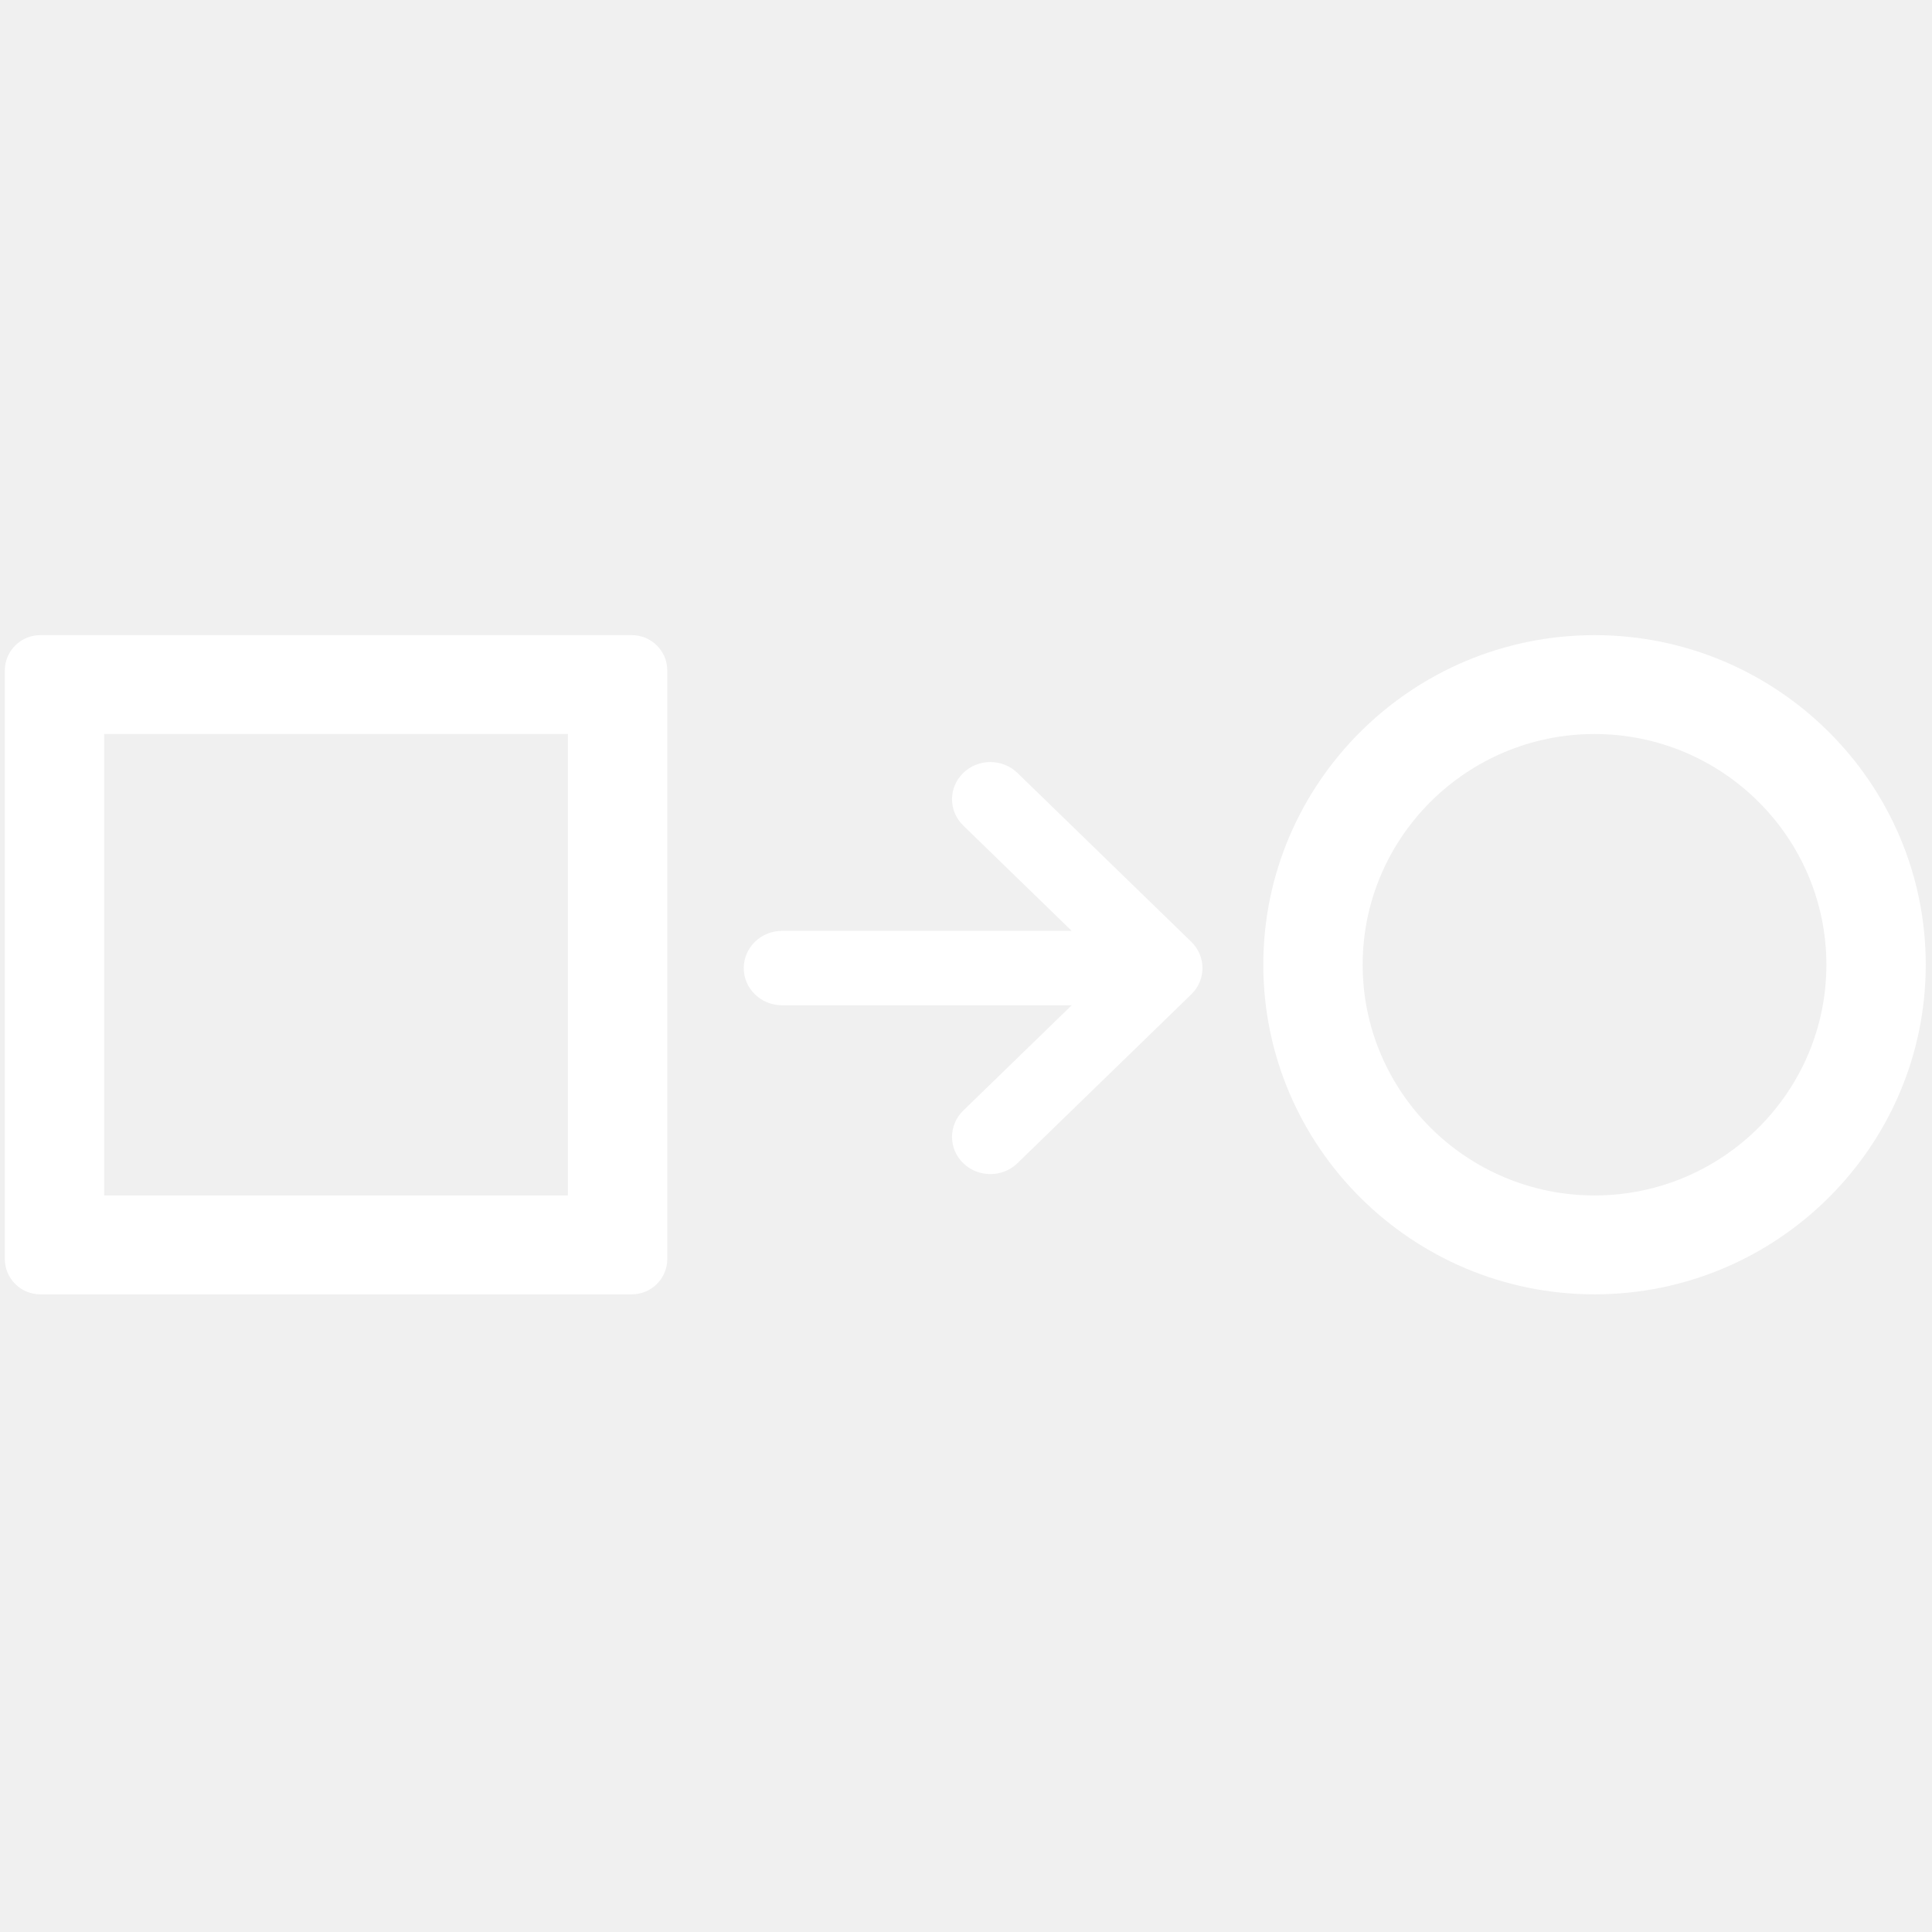
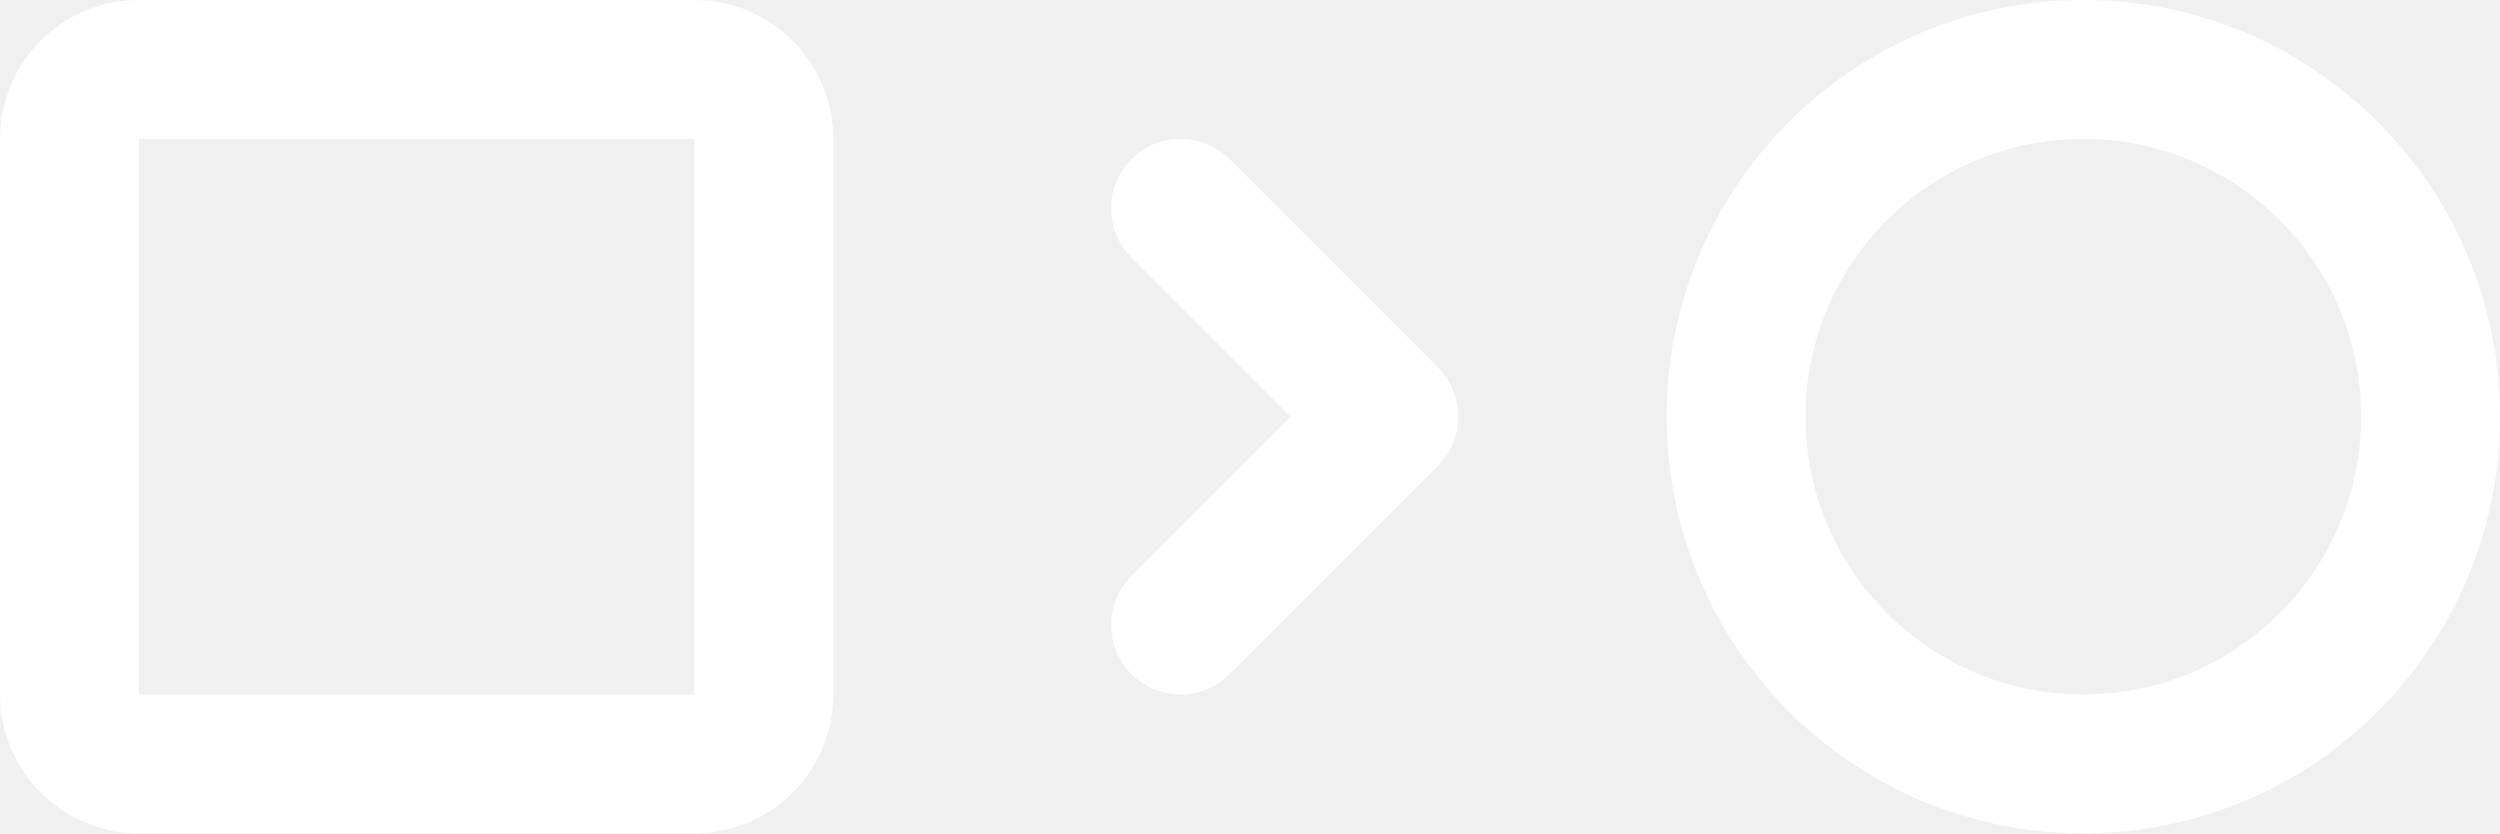
- <svg xmlns="http://www.w3.org/2000/svg" width="800px" height="800px" viewBox="0 0 800 800" version="1.1">
-   <g fill="none" fill-rule="evenodd">
-     <g fill="#ffffff">
-       <g transform="translate(2, 263)">
-         <path d="M658.254,0 C582.634,0 521.105,61.225 521.105,136.477 C521.105,211.729 582.634,272.954 658.254,272.954 C733.884,272.954 795.412,211.729 795.412,136.477 C795.412,61.225 733.884,0 658.254,0 L658.254,0 Z M658.255,232.011 C605.314,232.011 562.251,189.156 562.251,136.477 C562.251,83.798 605.314,40.943 658.255,40.943 C711.195,40.943 754.266,83.798 754.266,136.477 C754.266,189.156 711.195,232.011 658.255,232.011 L658.255,232.011 Z" id="Shape" />
-         <path d="M259.612,0 L14.695,0 C6.582,0 0,6.545 0,14.623 L0,258.332 C0,266.409 6.582,272.954 14.695,272.954 L259.612,272.954 C267.725,272.954 274.307,266.409 274.307,258.332 L274.307,14.623 C274.307,6.545 267.725,0 259.612,0 L259.612,0 Z M233.161,232.011 L41.146,232.011 L41.146,40.943 L233.161,40.943 L233.161,232.011 L233.161,232.011 Z" id="Shape" />
-         <path d="M396.865,57.058 C390.668,63.071 390.668,72.831 396.865,78.845 L441.76,122.449 L321.834,122.449 C313.076,122.449 305.97,129.345 305.97,137.857 C305.97,146.368 313.076,153.264 321.834,153.264 L441.76,153.264 L396.865,196.869 C390.668,202.882 390.668,212.642 396.865,218.656 C399.964,221.665 404.022,223.17 408.081,223.17 C412.14,223.17 416.199,221.665 419.297,218.656 L491.272,148.75 C497.469,142.737 497.469,132.977 491.272,126.963 L419.297,57.058 C413.101,51.039 403.062,51.039 396.865,57.058 Z" id="Shape" />
+ <svg xmlns="http://www.w3.org/2000/svg" width="72px" height="24px" viewBox="0 0 72 24" version="1.1">
+   <defs />
+   <g id="Application" stroke="none" stroke-width="1" fill="none" fill-rule="evenodd">
+     <g id="Stylay-NoFiles-AutoNo" transform="translate(-24, -32)" stroke="#FFFFFF" stroke-width="4">
+       <g id="Group-2" transform="translate(24, 32)">
+         <g id="Group-3" transform="translate(34, 6)" stroke-linecap="round" stroke-linejoin="round">
+           <polyline id="Path-2" points="0 0 6 6 0 12" />
+         </g>
+         <rect id="Rectangle" x="50" y="2" width="20" height="20" rx="10" />
+         <rect id="Rectangle" x="2" y="2" width="20" height="20" rx="2" />
      </g>
    </g>
  </g>
</svg>
